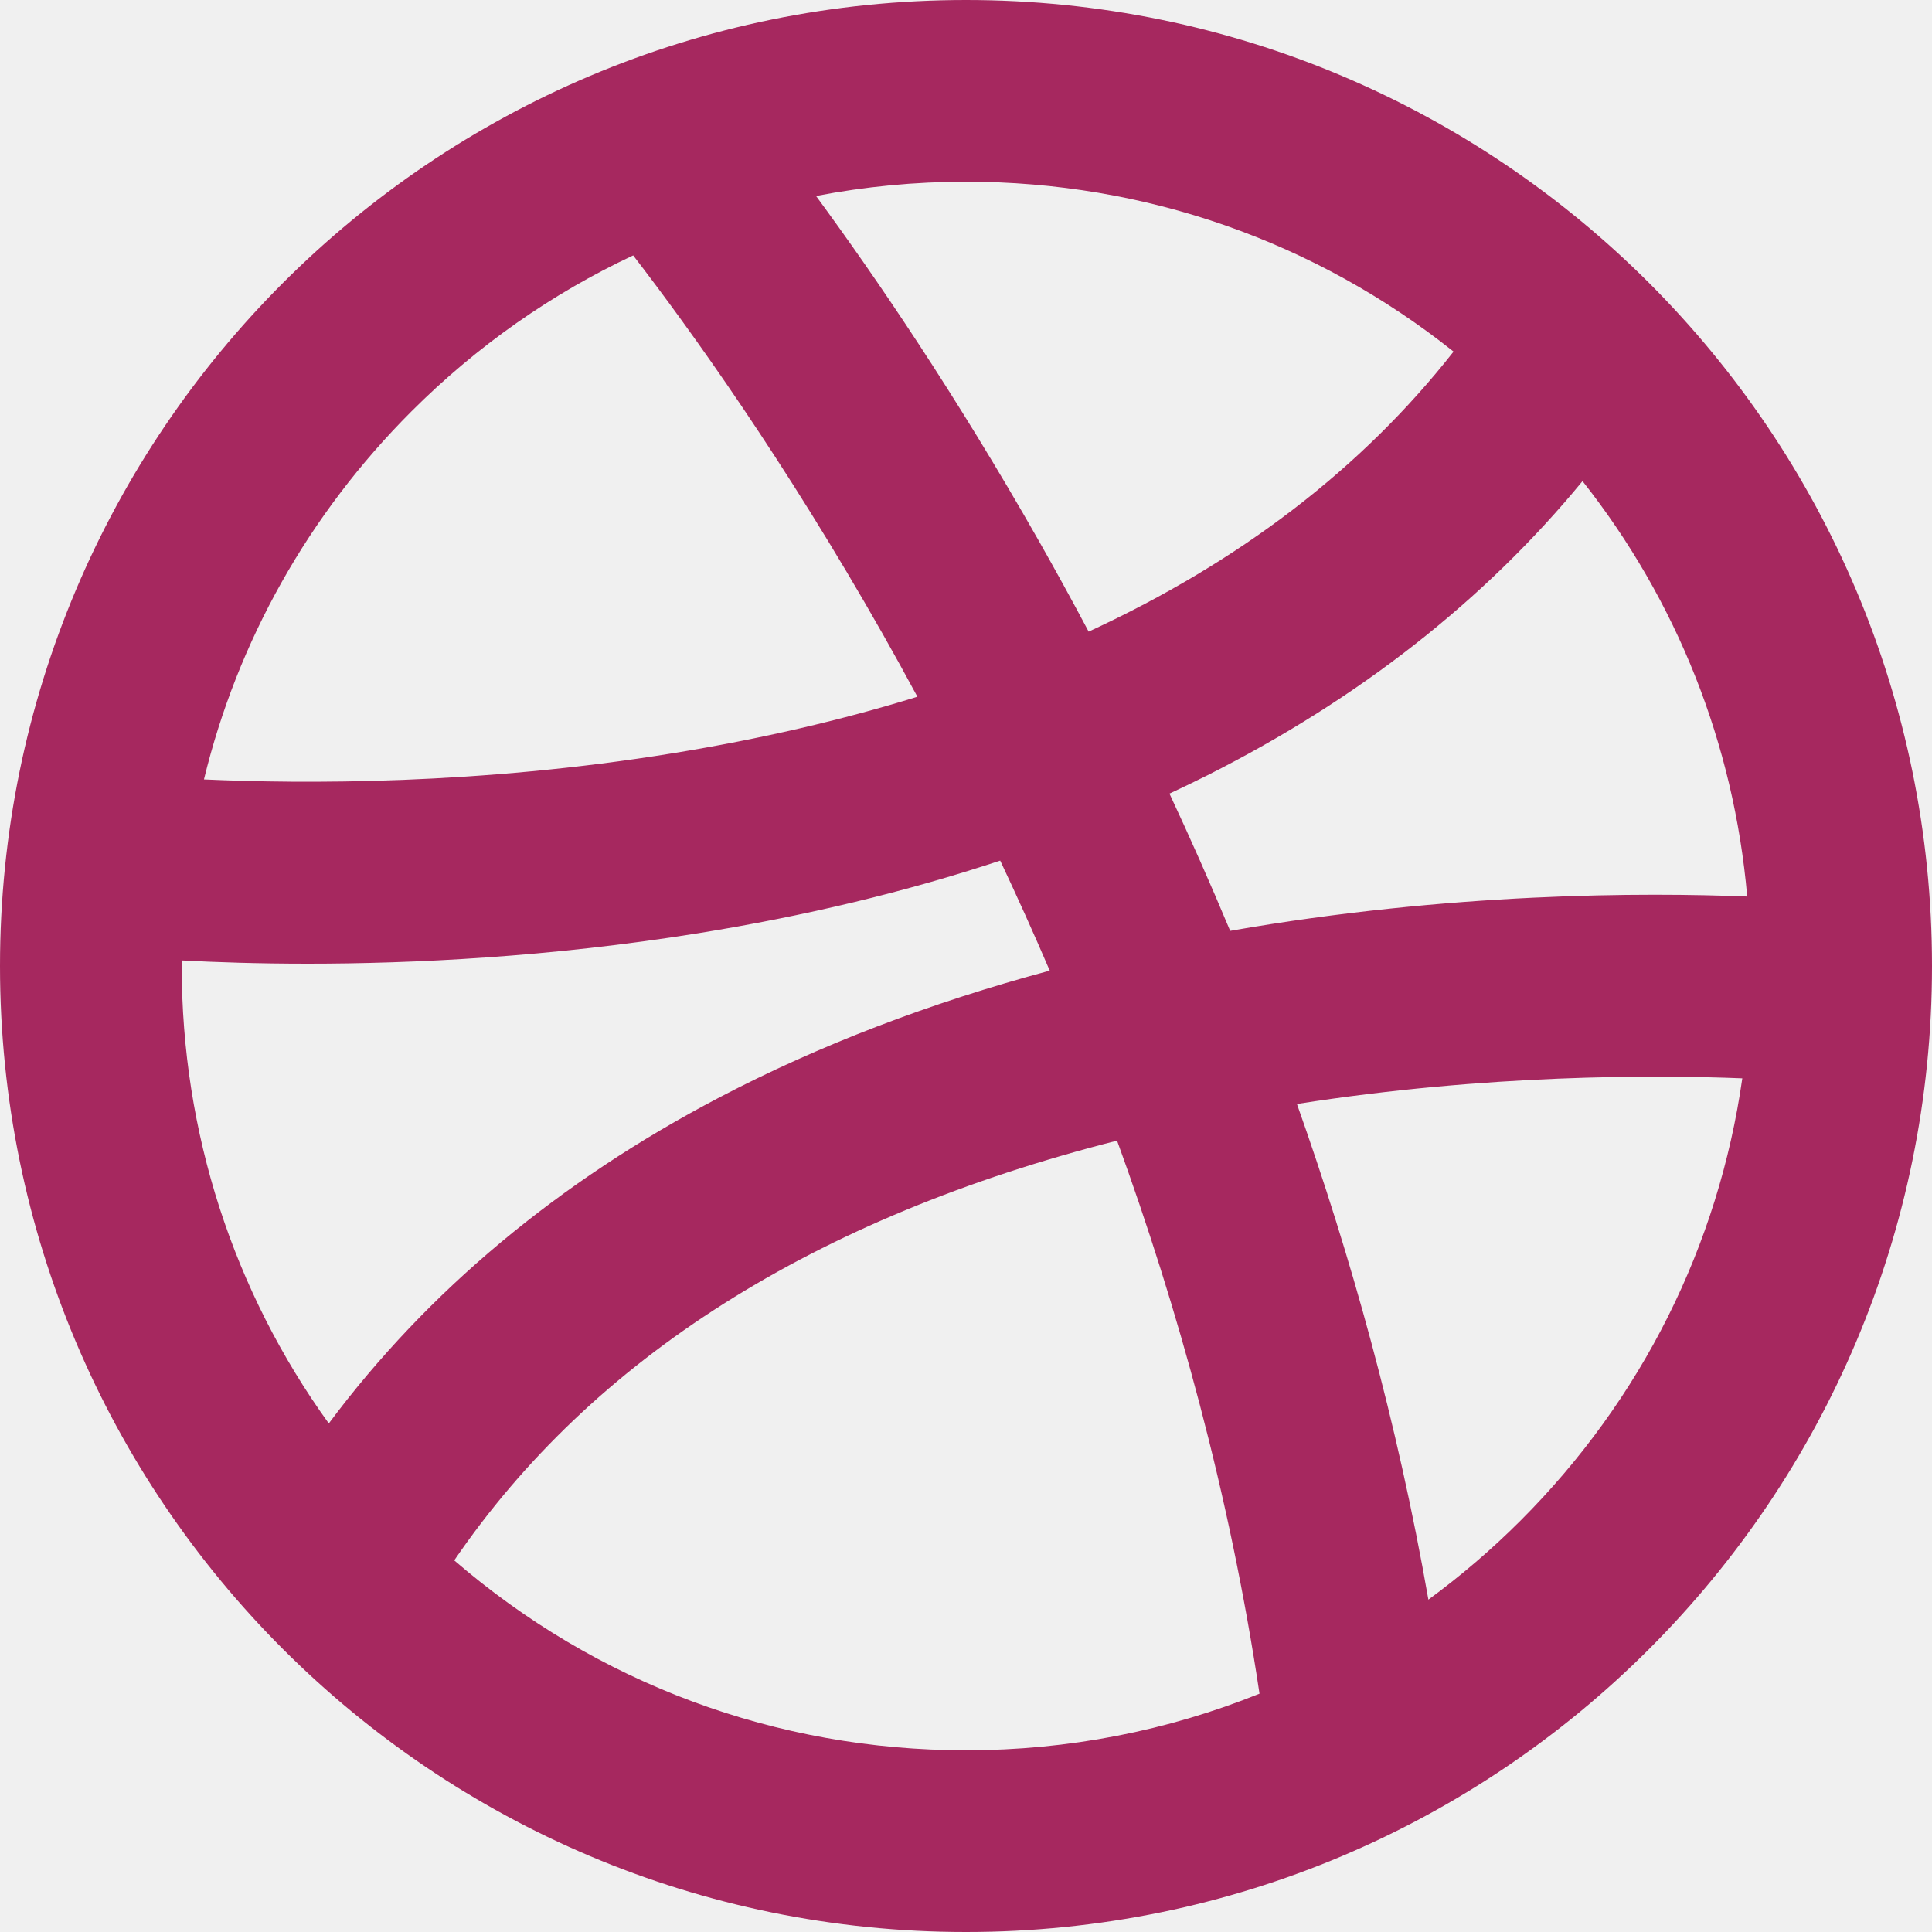
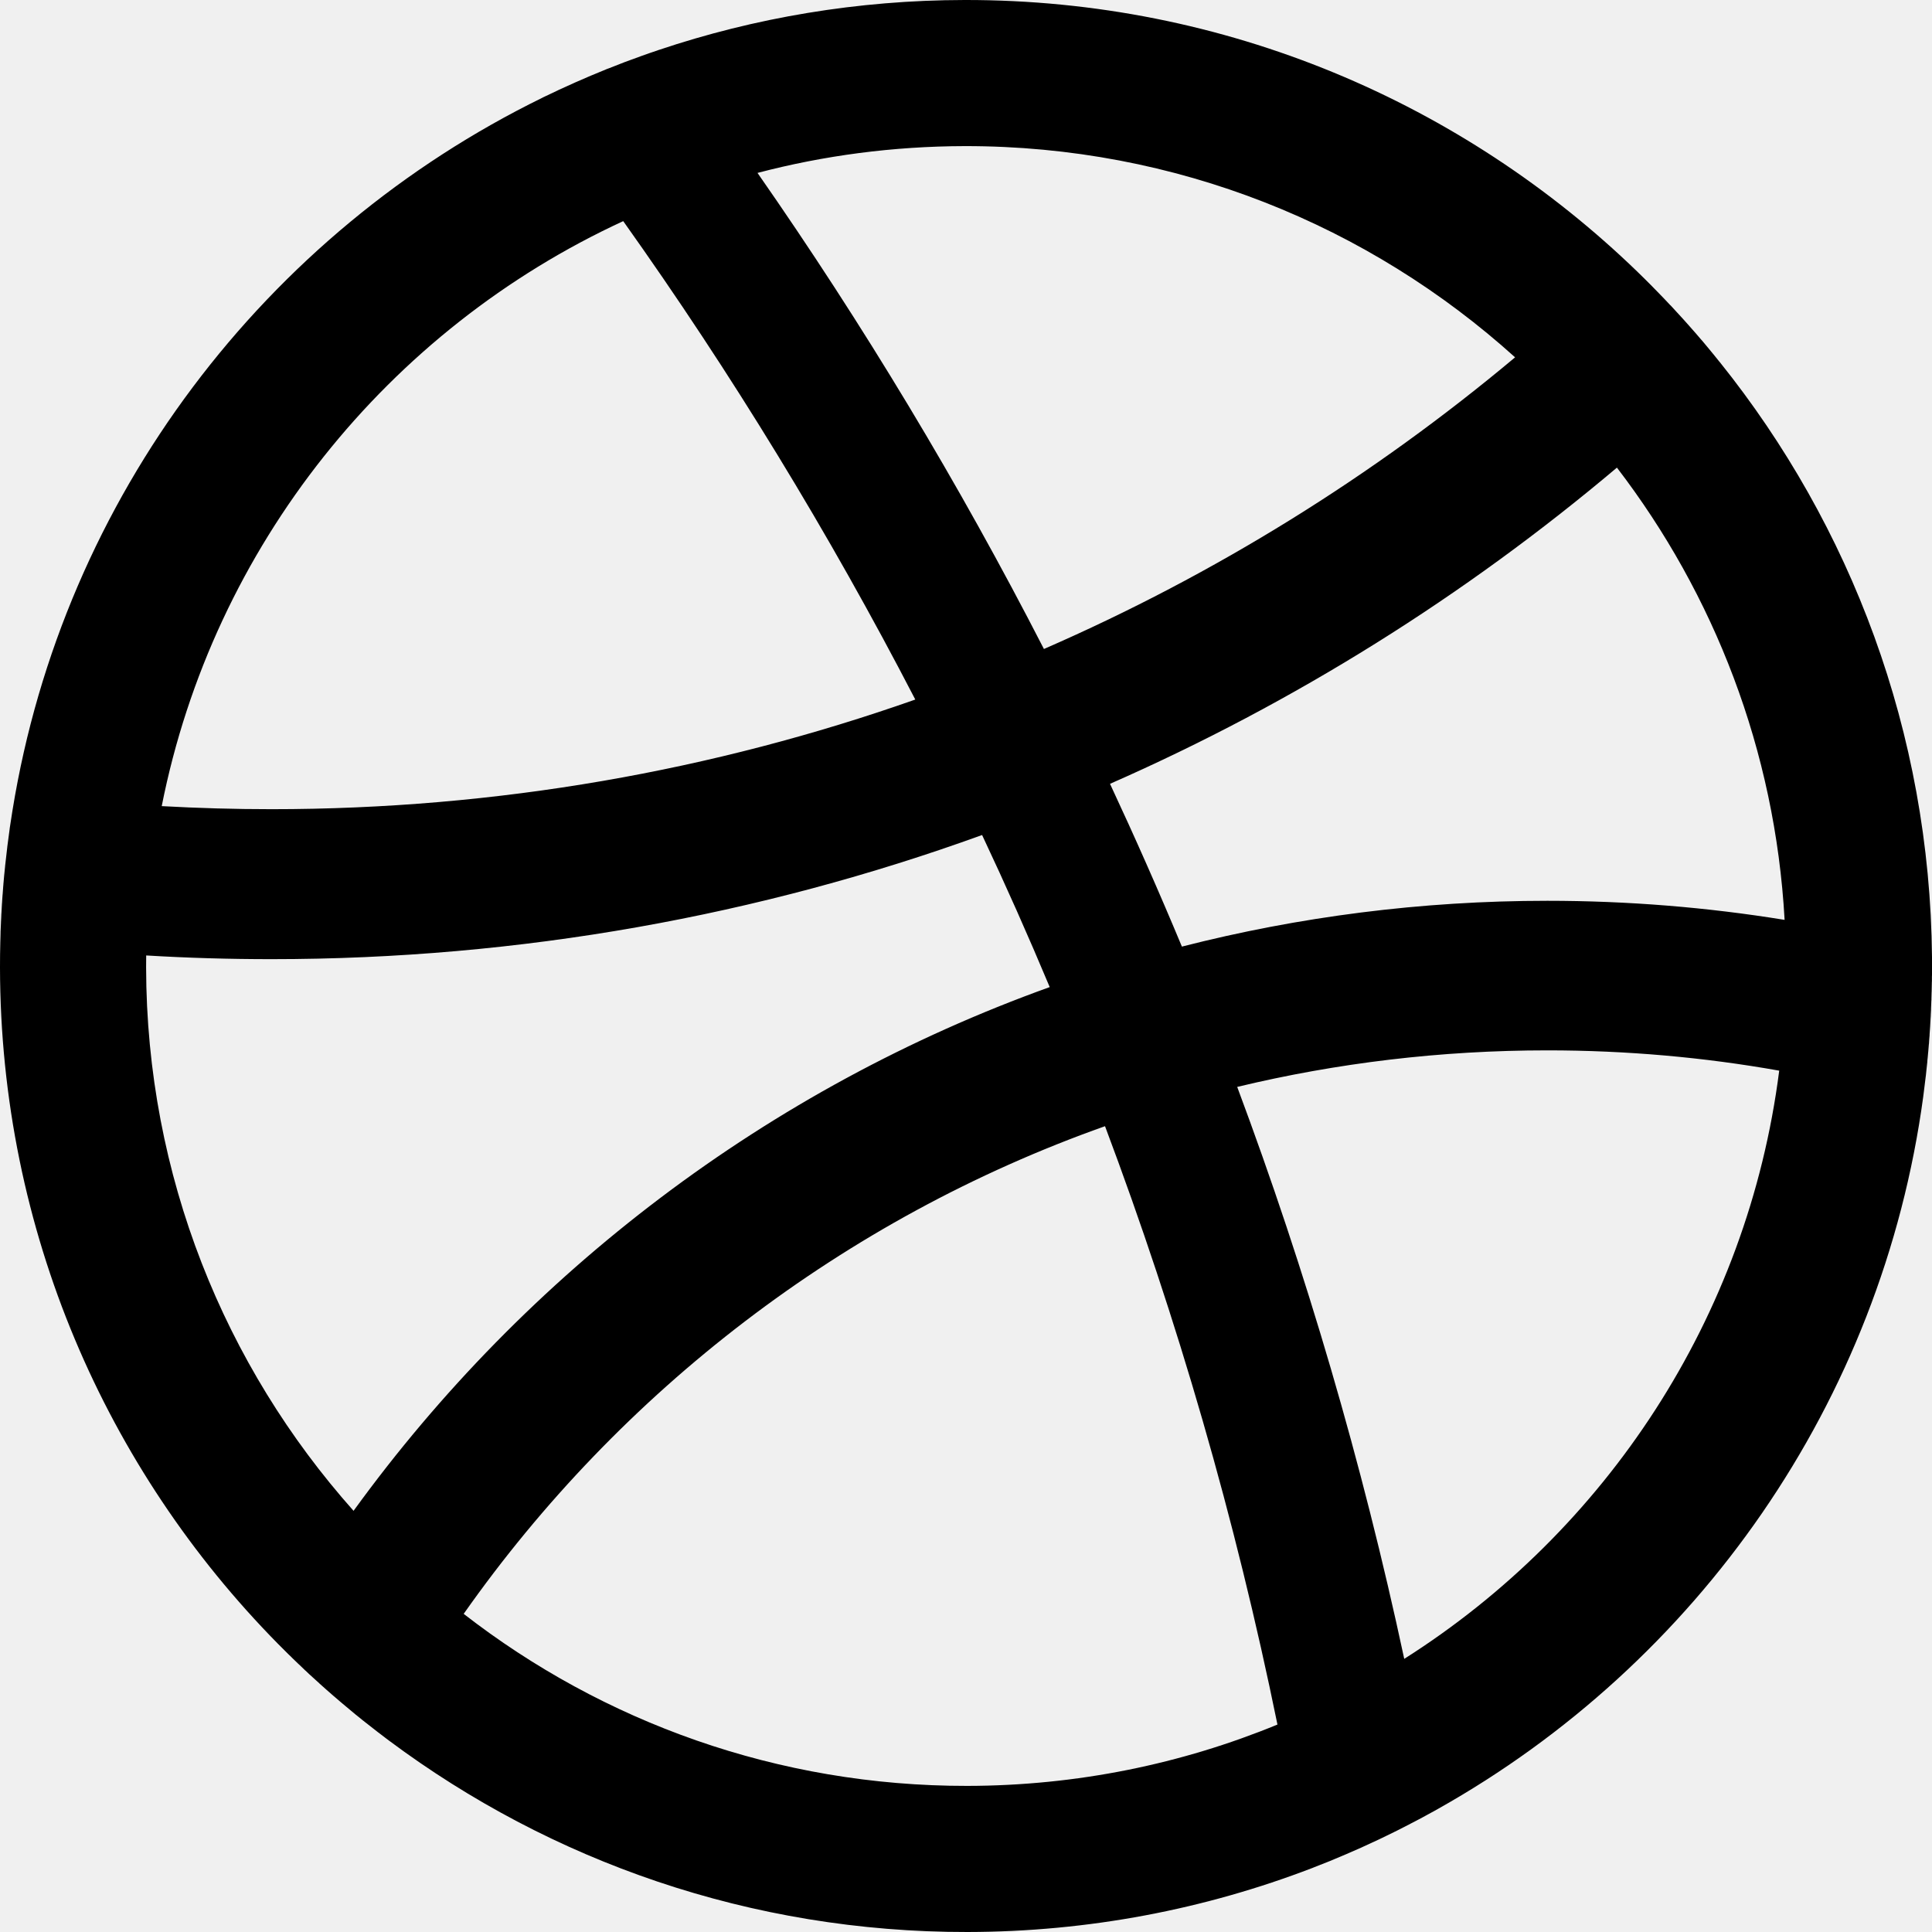
- <svg xmlns="http://www.w3.org/2000/svg" version="1.1" id="Layer_1" x="0px" y="0px" viewBox="0 0 425.276 425.276" style="enable-background:new 0 0 425.276 425.276;" xml:space="preserve">
-   <path style="fill:#A6285F;" d="M212.638,0C95.201,0,0,95.201,0,212.638s95.201,212.638,212.638,212.638  s212.638-95.201,212.638-212.638S330.074,0,212.638,0z M384.599,197.347c-22.571-0.907-65.28-0.93-113.812,7.556  c-4.384-10.511-8.862-20.591-13.362-30.209c2.811-1.312,5.599-2.646,8.334-4.024c33.334-16.799,61.016-38.531,82.59-64.764  C369.149,132.246,381.674,163.799,384.599,197.347z M319.958,77.397c-20.137,25.651-46.978,46.245-80.323,61.637  c-3.751-7.068-7.448-13.791-11.036-20.102c-18.354-32.279-35.867-57.969-48.968-75.791C190.394,41.069,201.433,40,212.638,40  C252.104,40,289.541,53.164,319.958,77.397z M90.564,90.564c14.403-14.403,30.905-25.942,48.814-34.344  c12.573,16.328,33.28,45.133,54.976,83.412c2.48,4.376,5.018,8.972,7.587,13.735c-16.671,5.154-34.572,9.303-53.706,12.419  c-42.926,6.99-81.612,6.778-103.339,5.784C52.283,141.159,67.871,113.258,90.564,90.564z M40,212.638  c0-0.409,0.012-0.817,0.015-1.225c7.377,0.393,16.766,0.715,27.711,0.715c23.124,0,53.197-1.44,85.907-6.694  c23.596-3.791,45.835-9.141,66.534-15.992c3.659,7.752,7.307,15.831,10.902,24.214c-26.514,7.132-50.856,16.462-72.688,27.894  c-35.425,18.55-64.281,42.653-86.006,71.784C51.352,284.182,40,249.285,40,212.638z M99.989,343.473  c30.377-44.489,79.347-75.482,145.902-92.392c13.348,36.702,24.769,77.743,31.354,121.738  c-20.261,8.169-42.103,12.457-64.607,12.457C170.838,385.276,131.305,370.52,99.989,343.473z M334.711,334.711  c-6.372,6.372-13.159,12.175-20.292,17.404c-6.83-39.082-17.103-75.734-28.934-109.105c41.931-6.576,78.823-6.412,98.035-5.643  C378.284,274.097,361.414,308.009,334.711,334.711z" />
-   <g>
- </g>
-   <g>
- </g>
-   <g>
- </g>
-   <g>
- </g>
-   <g>
- </g>
-   <g>
- </g>
-   <g>
- </g>
-   <g>
- </g>
-   <g>
- </g>
-   <g>
- </g>
-   <g>
- </g>
-   <g>
- </g>
-   <g>
- </g>
-   <g>
- </g>
-   <g>
- </g>
+ <svg xmlns="http://www.w3.org/2000/svg" xmlns:xlink="http://www.w3.org/1999/xlink" width="24px" height="24px" viewBox="0 0 24 24" version="1.1">
+   <defs>
+     <rect id="path-1" x="0" y="0" width="24" height="24" />
+   </defs>
+   <g id="Symbols" stroke="none" stroke-width="1" fill="none" fill-rule="evenodd">
+     <g id="nav" transform="translate(-1760, -1057)">
+       <g id="sm-icon-dribbble" transform="translate(1760, 1057)">
+         <rect id="Artboard3" x="0" y="0" width="24" height="24" />
+         <g id="Clipped">
+           <mask id="mask-2" fill="white">
+             <use xlink:href="#path-1" />
+           </mask>
+           <g id="Artboard31" />
+           <path d="M8.182,0.621 C9.376,0.22 10.654,0.002 11.982,-1.33810409e-05 C15.228,-0.005 18.176,1.282 20.34,3.375 L20.345,3.38 C20.399,3.433 20.454,3.486 20.507,3.54 L20.509,3.542 C20.536,3.569 20.562,3.596 20.588,3.623 L20.592,3.627 C20.645,3.681 20.697,3.735 20.748,3.79 L20.754,3.795 C20.779,3.823 20.805,3.85 20.83,3.878 L20.831,3.879 C20.883,3.935 20.934,3.991 20.984,4.048 L20.99,4.055 C21.04,4.111 21.089,4.167 21.137,4.224 L21.142,4.229 C21.166,4.258 21.189,4.286 21.213,4.314 L21.218,4.32 C21.265,4.377 21.313,4.435 21.359,4.493 L21.366,4.501 C22.992,6.528 23.974,9.095 24,11.889 L24,11.903 C24,11.929 24,11.956 24,11.982 C24,12.015 24,12.048 24,12.081 L24,12.093 L24,12.108 L23.999,12.137 L23.999,12.189 L23.998,12.203 L23.998,12.207 C23.998,12.24 23.997,12.272 23.996,12.305 L23.996,12.313 L23.995,12.328 L23.994,12.369 L23.993,12.407 L23.993,12.422 L23.992,12.431 C23.991,12.463 23.99,12.496 23.988,12.528 L23.988,12.532 L23.988,12.543 L23.985,12.599 L23.984,12.627 L23.983,12.641 L23.982,12.653 L23.981,12.676 L23.977,12.747 L23.977,12.75 L23.977,12.75 C23.975,12.783 23.973,12.816 23.97,12.848 L23.97,12.858 L23.969,12.872 L23.966,12.905 L23.963,12.955 L23.962,12.967 L23.961,12.972 C23.958,13.004 23.956,13.037 23.953,13.069 L23.952,13.075 L23.951,13.087 L23.947,13.133 L23.943,13.171 L23.942,13.183 L23.942,13.19 C23.938,13.224 23.935,13.257 23.931,13.29 L23.931,13.29 L23.931,13.291 L23.924,13.359 L23.92,13.389 L23.919,13.398 L23.918,13.406 C23.91,13.473 23.902,13.541 23.893,13.608 L23.892,13.611 L23.892,13.617 C23.378,17.424 21.077,20.667 17.861,22.472 L17.813,22.499 C17.781,22.517 17.749,22.534 17.717,22.551 L17.716,22.552 L17.714,22.553 L17.67,22.577 L17.619,22.604 L17.619,22.604 L17.619,22.604 C17.587,22.621 17.555,22.638 17.523,22.654 L17.521,22.655 L17.518,22.657 C17.454,22.69 17.391,22.722 17.328,22.754 L17.324,22.755 L17.319,22.758 C17.256,22.789 17.193,22.82 17.13,22.85 L17.125,22.852 L17.119,22.855 C17.057,22.884 16.993,22.914 16.93,22.942 L16.924,22.945 L16.918,22.948 C16.855,22.976 16.792,23.004 16.728,23.031 L16.722,23.034 L16.714,23.037 C16.651,23.064 16.588,23.091 16.524,23.117 L16.517,23.12 L16.509,23.123 C16.446,23.148 16.382,23.174 16.319,23.198 L16.31,23.202 L16.302,23.205 C14.971,23.716 13.527,23.998 12.018,24 C9.327,24.004 6.841,23.12 4.836,21.625 L4.796,21.595 L4.779,21.582 C4.753,21.563 4.727,21.543 4.702,21.523 L4.701,21.523 L4.7,21.522 C4.638,21.474 4.577,21.426 4.516,21.378 L4.514,21.376 L4.512,21.375 C4.482,21.351 4.452,21.327 4.422,21.302 L4.421,21.301 L4.419,21.3 C4.36,21.251 4.301,21.202 4.242,21.152 L4.239,21.149 L4.236,21.147 C4.207,21.123 4.178,21.098 4.15,21.073 L4.148,21.072 L4.146,21.07 C4.089,21.02 4.031,20.97 3.974,20.918 L3.97,20.915 L3.967,20.911 C3.939,20.886 3.911,20.861 3.883,20.835 L3.882,20.835 L3.881,20.833 L3.84,20.796 L3.796,20.754 L3.795,20.754 L3.795,20.754 C3.768,20.728 3.741,20.702 3.714,20.676 L3.709,20.672 L3.705,20.668 C3.678,20.642 3.651,20.616 3.624,20.59 L3.624,20.59 L3.623,20.588 L3.58,20.547 L3.542,20.509 L3.539,20.506 L3.538,20.505 C3.512,20.479 3.486,20.453 3.46,20.427 L3.455,20.422 L3.45,20.417 C1.321,18.255 0.005,15.289 -2.58919463e-05,12.018 C-2.58919463e-05,11.911 0.001,11.804 0.004,11.698 L0.006,11.631 L0.007,11.587 L0.007,11.58 L0.007,11.575 C0.009,11.538 0.01,11.501 0.012,11.464 L0.012,11.462 L0.012,11.458 L0.015,11.401 L0.017,11.35 L0.018,11.344 L0.018,11.341 C0.02,11.304 0.022,11.267 0.024,11.23 L0.024,11.227 L0.025,11.22 L0.028,11.171 L0.032,11.114 L0.033,11.11 L0.033,11.108 C0.036,11.071 0.038,11.034 0.041,10.998 L0.042,10.993 L0.042,10.986 C0.048,10.912 0.055,10.839 0.063,10.766 L0.063,10.76 L0.064,10.753 C0.072,10.68 0.08,10.608 0.089,10.535 L0.09,10.529 L0.09,10.523 C0.099,10.45 0.109,10.377 0.119,10.305 L0.12,10.299 L0.12,10.294 C0.131,10.221 0.142,10.147 0.154,10.074 L0.155,10.071 L0.155,10.068 C0.787,6.168 3.303,2.895 6.738,1.214 L6.741,1.212 L6.747,1.209 C6.81,1.179 6.872,1.149 6.935,1.12 L6.94,1.117 L6.947,1.114 C7.009,1.085 7.072,1.057 7.135,1.029 L7.141,1.026 L7.148,1.023 C7.211,0.995 7.274,0.968 7.337,0.941 L7.344,0.938 L7.352,0.935 C7.414,0.909 7.477,0.883 7.54,0.857 L7.548,0.854 L7.557,0.851 C7.62,0.826 7.683,0.801 7.746,0.777 L7.754,0.774 L7.764,0.77 C7.827,0.747 7.89,0.723 7.953,0.701 L7.963,0.697 L7.972,0.694 C8.035,0.671 8.099,0.649 8.163,0.628 L8.173,0.624 L8.182,0.621 L8.182,0.621 Z M15.869,21.423 C15.347,18.868 14.627,16.385 13.727,13.99 C10.483,15.14 7.706,17.281 5.76,20.048 C7.488,21.39 9.66,22.188 12.015,22.185 C13.379,22.183 14.681,21.912 15.869,21.423 L15.869,21.423 Z M22.102,13.3 C21.167,13.134 20.204,13.048 19.221,13.048 C17.895,13.048 16.605,13.205 15.369,13.502 C16.226,15.797 16.922,18.17 17.444,20.607 C19.946,19.02 21.71,16.373 22.102,13.3 L22.102,13.3 Z M4.392,18.768 C6.536,15.811 9.542,13.518 13.04,12.262 C12.773,11.625 12.493,10.995 12.2,10.373 C9.444,11.371 6.471,11.915 3.372,11.915 C2.85,11.915 2.331,11.9 1.816,11.869 C1.816,11.918 1.815,11.966 1.815,12.015 C1.819,14.607 2.793,16.972 4.392,18.768 Z M20.086,5.809 C18.198,7.402 16.08,8.73 13.789,9.737 C14.1,10.403 14.398,11.077 14.682,11.759 C16.133,11.388 17.654,11.19 19.221,11.19 C20.224,11.19 21.209,11.271 22.169,11.427 C22.052,9.32 21.293,7.384 20.086,5.809 Z M7.742,2.747 C4.824,4.093 2.65,6.78 2.009,10.014 C2.46,10.039 2.915,10.052 3.372,10.052 C6.175,10.052 8.867,9.572 11.37,8.69 C10.298,6.619 9.084,4.634 7.742,2.747 L7.742,2.747 Z M18.821,4.439 C17.011,2.805 14.613,1.812 11.985,1.815 C11.095,1.817 10.232,1.932 9.41,2.148 C10.723,4.031 11.913,6.006 12.968,8.062 C15.096,7.135 17.064,5.91 18.821,4.439 Z" id="dribbble" fill="#000000" mask="url(#mask-2)" />
+         </g>
+       </g>
+     </g>
+   </g>
</svg>
